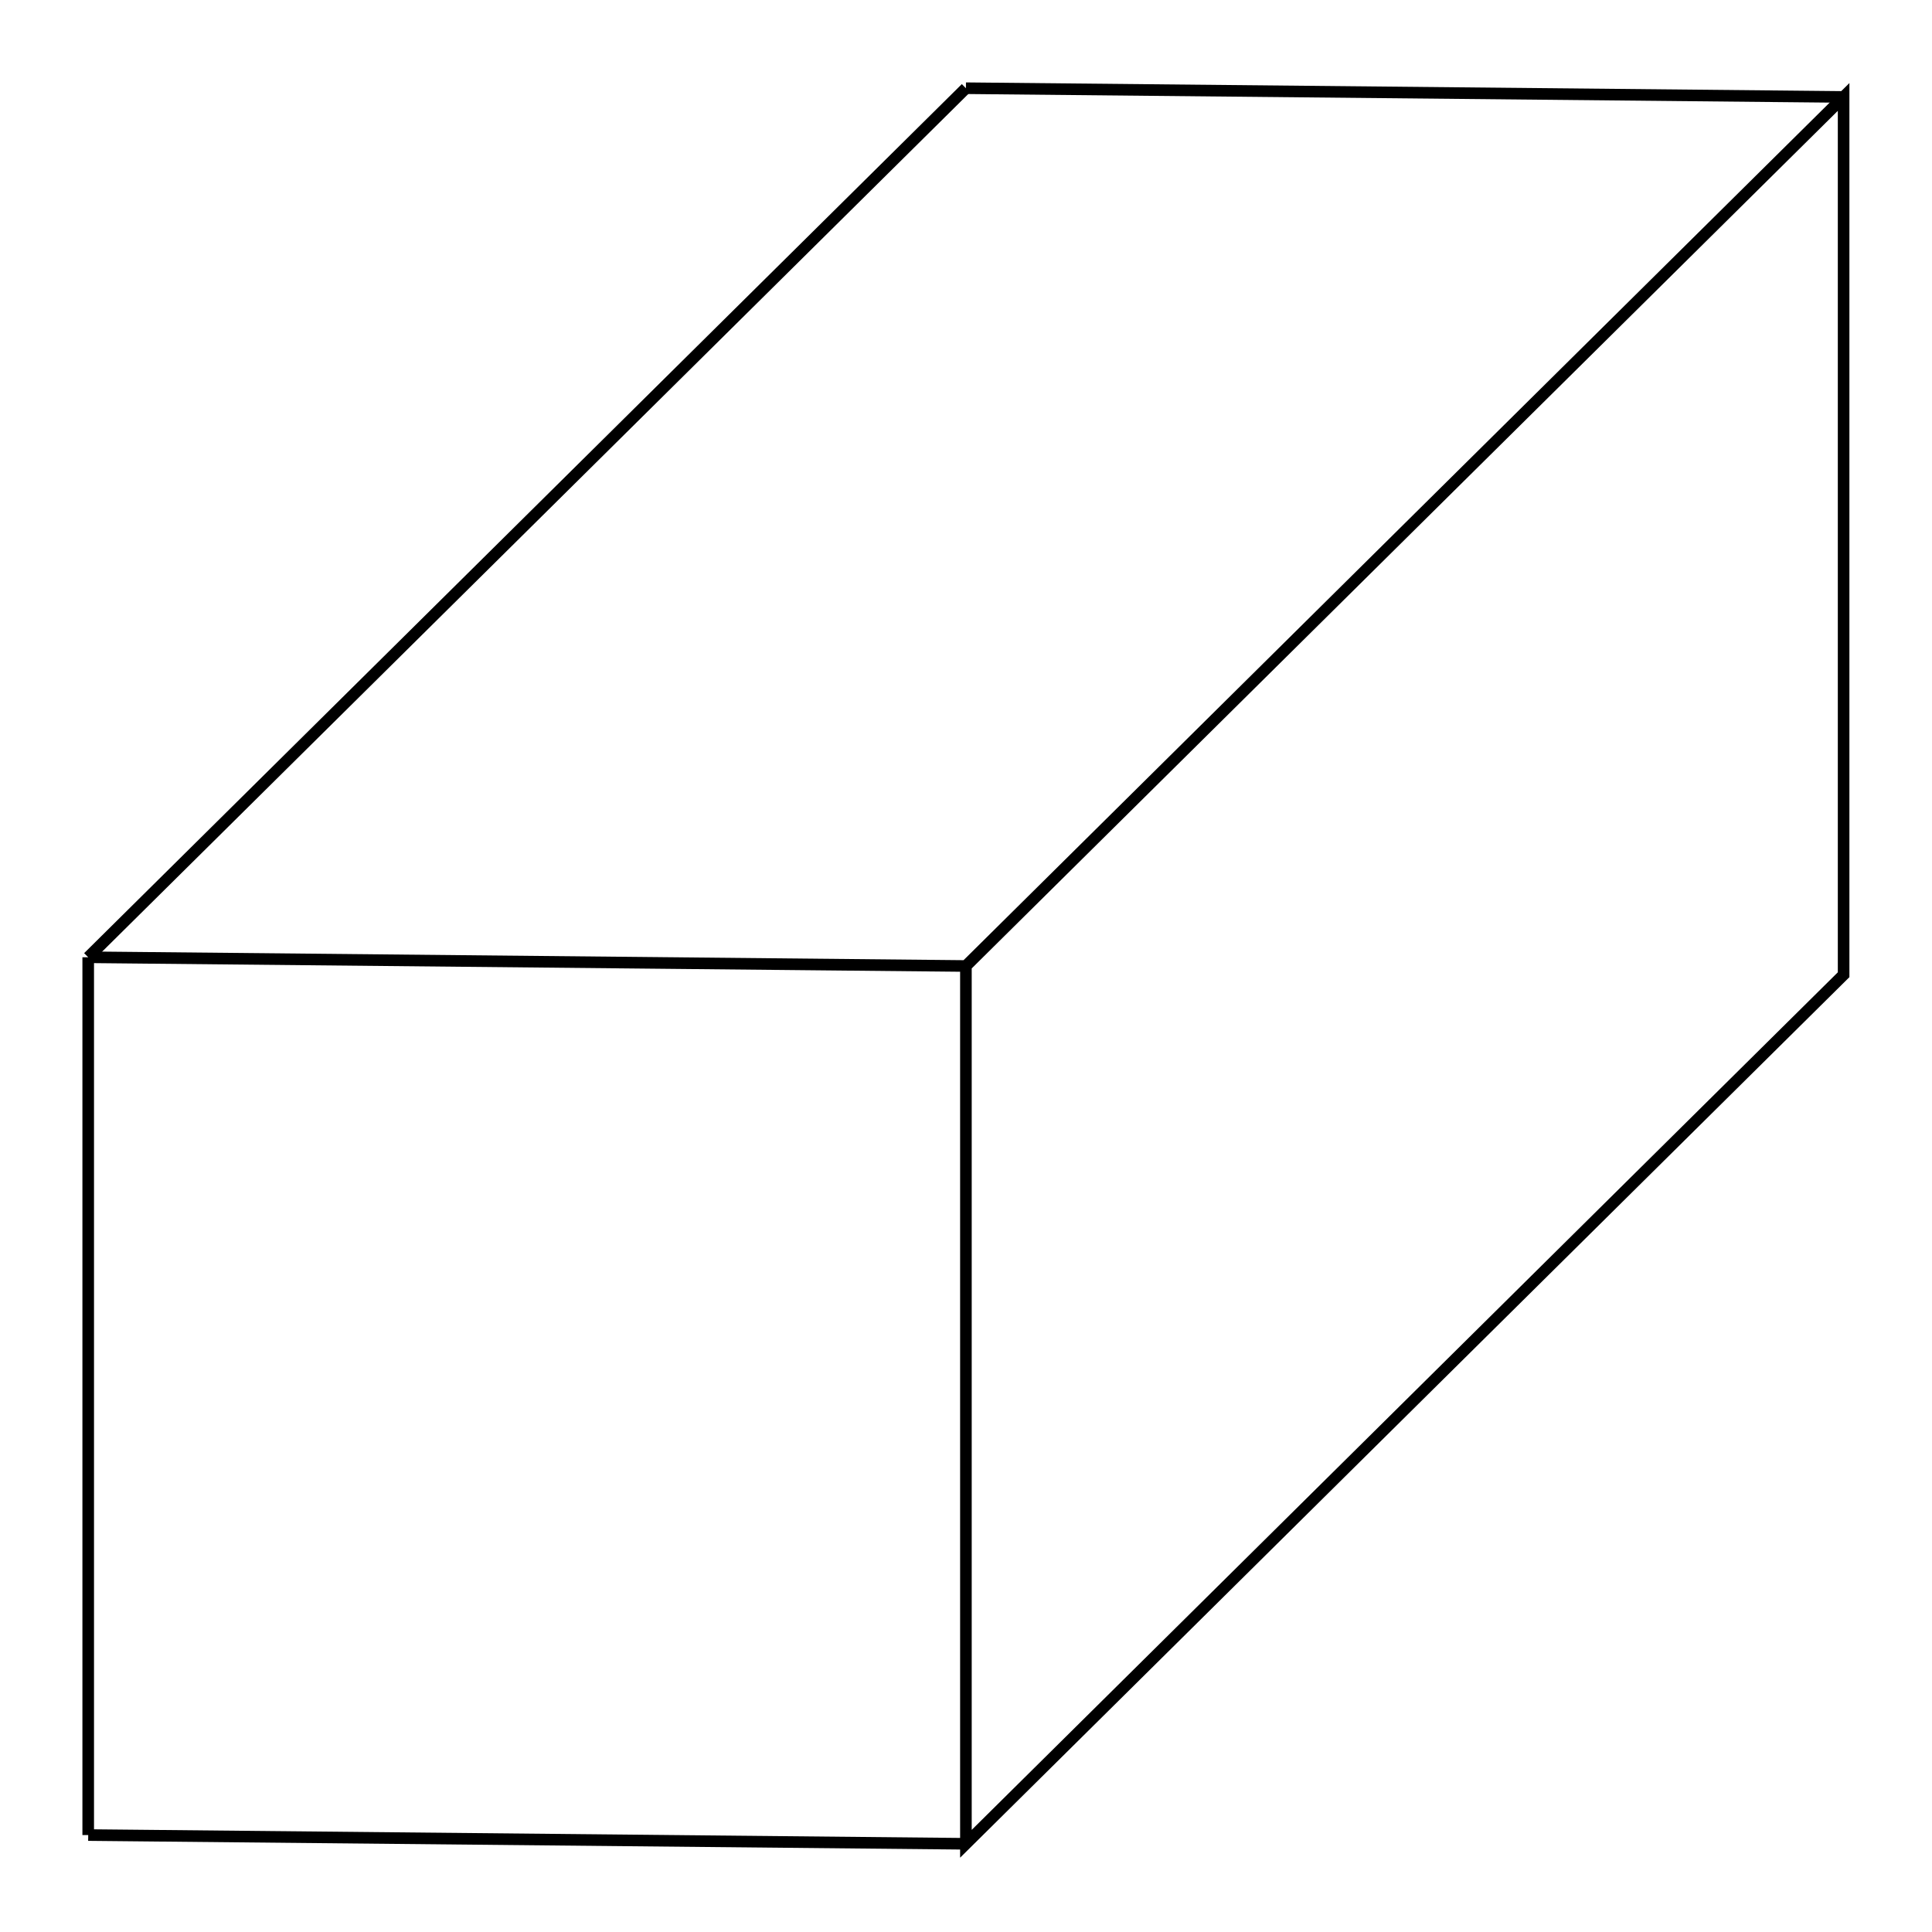
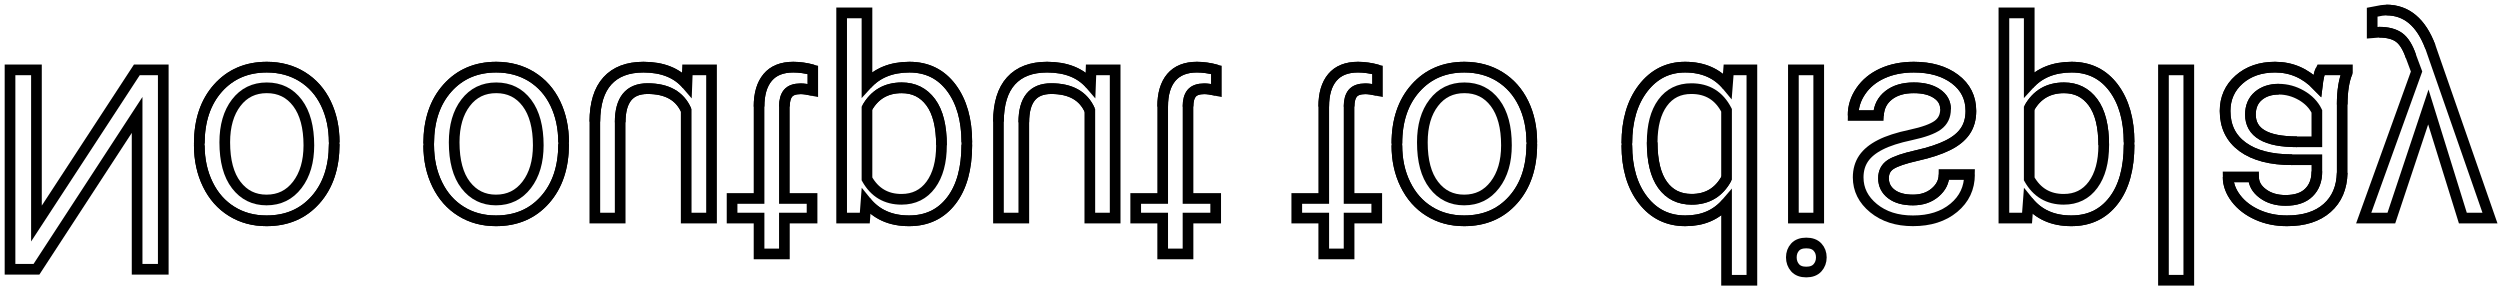
- <svg xmlns="http://www.w3.org/2000/svg" version="1.1" viewBox="-10.95 -10.951 21.901 21.902" fill="none" stroke="black" stroke-width="0.6%" vector-effect="non-scaling-stroke">
-   <path d="M -9.95 -0.099 L 0 0 L 0 9.951 L 9.95 0.099 L 9.95 -9.852 L 0 0" />
-   <path d="M -9.95 9.852 L 0 9.951" />
-   <path d="M -9.95 -0.099 L -9.95 9.852" />
-   <path d="M 0 -9.951 L 9.95 -9.852" />
-   <path d="M 0 -9.951 L -9.95 -0.099" />
+ <svg xmlns="http://www.w3.org/2000/svg" version="1.1" viewBox="1.311 -6.975 249.557 28.975" fill="none" stroke="black" stroke-width="0.6%" vector-effect="non-scaling-stroke">
+   <path d="M 17.609 19.906 L 17.609 0 L 14.971 0 L 4.949 15.34 L 4.949 0 L 2.311 0 L 2.311 19.906 L 4.949 19.906 L 14.998 4.498 L 14.998 19.906 L 17.609 19.906 Z" />
+   <path d="M 21.205 7.355 L 21.205 7.533 Q 21.21 9.71 22.06 11.443 Q 22.91 13.18 24.438 14.123 Q 25.96 15.07 27.918 15.066 Q 30.94 15.07 32.806 12.975 Q 34.67 10.88 34.672 7.41 L 34.672 7.232 Q 34.67 5.07 33.845 3.356 Q 33.02 1.64 31.479 0.684 Q 29.94 -0.27 27.945 -0.273 Q 24.94 -0.27 23.071 1.818 Q 21.21 3.91 21.205 7.355 Z" />
+   <path d="M 21.205 7.533 Q 21.21 9.71 22.06 11.443 Q 22.91 13.18 24.438 14.123 Q 25.96 15.07 27.918 15.066 Q 30.94 15.07 32.806 12.975 Q 34.67 10.88 34.672 7.41" />
+   <path d="M 34.672 7.232 Q 34.67 5.07 33.845 3.356 Q 33.02 1.64 31.479 0.684 Q 29.94 -0.27 27.945 -0.273 Q 24.94 -0.27 23.071 1.818 Q 21.21 3.91 21.205 7.355" />
+   <path d="M 23.748 7.232 Q 23.75 4.77 24.89 3.281 Q 26.03 1.79 27.945 1.791 Q 29.87 1.79 31.008 3.302 Q 32.14 4.81 32.143 7.533 Q 32.14 9.97 30.987 11.478 Q 29.83 12.99 27.918 12.988 Q 26.04 12.99 24.896 11.498 Q 23.75 10.01 23.748 7.232 Q 23.75 4.77 24.89 3.281 Q 26.03 1.79 27.945 1.791 Q 29.87 1.79 31.008 3.302 Q 32.14 4.81 32.143 7.533 Q 32.14 9.97 30.987 11.478 Q 29.83 12.99 27.918 12.988 Q 26.04 12.99 24.896 11.498 Q 23.75 10.01 23.748 7.232 Z" />
+   <path d="M 44.105 7.355 L 44.105 7.533 Q 44.11 9.71 44.96 11.443 Q 45.81 13.18 47.339 14.123 Q 48.86 15.07 50.818 15.066 Q 53.84 15.07 55.706 12.975 Q 57.57 10.88 57.572 7.41 L 57.572 7.232 Q 57.57 5.07 56.745 3.356 Q 55.92 1.64 54.38 0.684 Q 52.84 -0.27 50.846 -0.273 Q 47.84 -0.27 45.972 1.818 Q 44.11 3.91 44.105 7.355 Z" />
+   <path d="M 44.105 7.533 Q 44.11 9.71 44.96 11.443 Q 45.81 13.18 47.339 14.123 Q 48.86 15.07 50.818 15.066 Q 53.84 15.07 55.706 12.975 Q 57.57 10.88 57.572 7.41" />
+   <path d="M 57.572 7.232 Q 57.57 5.07 56.745 3.356 Q 55.92 1.64 54.38 0.684 Q 52.84 -0.27 50.846 -0.273 Q 47.84 -0.27 45.972 1.818 Q 44.11 3.91 44.105 7.355" />
+   <path d="M 46.648 7.232 Q 46.65 4.77 47.79 3.281 Q 48.93 1.79 50.846 1.791 Q 52.77 1.79 53.908 3.302 Q 55.04 4.81 55.043 7.533 Q 55.04 9.97 53.888 11.478 Q 52.73 12.99 50.818 12.988 Q 48.95 12.99 47.797 11.498 Q 46.65 10.01 46.648 7.232 Q 46.65 4.77 47.79 3.281 Q 48.93 1.79 50.846 1.791 Q 52.77 1.79 53.908 3.302 Q 55.04 4.81 55.043 7.533 Q 55.04 9.97 53.888 11.478 Q 52.73 12.99 50.818 12.988 Q 48.95 12.99 47.797 11.498 Q 46.65 10.01 46.648 7.232 Z" />
+   <path d="M 69.932 0 L 69.877 1.463 Q 68.4 -0.27 65.543 -0.273 Q 63.18 -0.27 61.94 1.101 Q 60.7 2.47 60.689 5.168 L 60.689 14.793 L 63.219 14.793 L 63.219 5.236 Q 63.22 1.87 65.953 1.873 Q 68.85 1.87 69.809 4.033 L 69.809 14.793 L 72.338 14.793 L 72.338 0 L 69.932 0 Z" />
+   <path d="M 69.877 1.463 Q 68.4 -0.27 65.543 -0.273 Q 63.18 -0.27 61.94 1.101 Q 60.7 2.47 60.689 5.168" />
+   <path d="M 63.219 5.236 Q 63.22 1.87 65.953 1.873 Q 68.85 1.87 69.809 4.033" />
+   <path d="M 77.082 18.375 L 79.611 18.375 L 79.611 14.793 L 82.373 14.793 L 82.373 12.838 L 79.611 12.838 L 79.611 3.664 Q 79.61 2.78 79.98 2.331 Q 80.35 1.89 81.238 1.887 Q 81.68 1.89 82.441 2.051 L 82.441 0 Q 81.44 -0.27 80.5 -0.273 Q 78.8 -0.27 77.943 0.752 Q 77.08 1.78 77.082 3.664 L 77.082 12.838 L 74.389 12.838 L 74.389 14.793 L 77.082 14.793 L 77.082 18.375 Z" />
+   <path d="M 79.611 3.664 Q 79.61 2.78 79.98 2.331 Q 80.35 1.89 81.238 1.887 Q 81.68 1.89 82.441 2.051" />
+   <path d="M 82.441 0 Q 81.44 -0.27 80.5 -0.273 Q 78.8 -0.27 77.943 0.752 Q 77.08 1.78 77.082 3.664" />
+   <path d="M 97.822 7.465 L 97.822 7.232 Q 97.82 3.86 96.277 1.791 Q 94.73 -0.27 92.094 -0.273 Q 89.4 -0.27 87.855 1.436 L 87.855 -5.688 L 85.326 -5.688 L 85.326 14.793 L 87.637 14.793 L 87.76 13.152 Q 89.3 15.07 92.053 15.066 Q 94.72 15.07 96.271 13.057 Q 97.82 11.05 97.822 7.465 Z" />
+   <path d="M 97.822 7.232 Q 97.82 3.86 96.277 1.791 Q 94.73 -0.27 92.094 -0.273 Q 89.4 -0.27 87.855 1.436" />
+   <path d="M 87.76 13.152 Q 89.3 15.07 92.053 15.066 Q 94.72 15.07 96.271 13.057 Q 97.82 11.05 97.822 7.465" />
+   <path d="M 95.293 7.52 Q 95.29 10.02 94.227 11.471 Q 93.16 12.92 91.301 12.92 Q 89 12.92 87.855 10.883 L 87.855 3.814 Q 88.99 1.79 91.328 1.791 Q 93.15 1.79 94.22 3.233 Q 95.29 4.68 95.293 7.52 Q 95.29 10.02 94.227 11.471 Q 93.16 12.92 91.301 12.92 Q 89 12.92 87.855 10.883" />
+   <path d="M 87.855 3.814 Q 88.99 1.79 91.328 1.791 Q 93.15 1.79 94.22 3.233 Q 95.29 4.68 95.293 7.52" />
+   <path d="M 110.223 0 L 110.168 1.463 Q 108.69 -0.27 105.834 -0.273 Q 103.47 -0.27 102.231 1.101 Q 100.99 2.47 100.98 5.168 L 100.98 14.793 L 103.51 14.793 L 103.51 5.236 Q 103.51 1.87 106.244 1.873 Q 109.14 1.87 110.1 4.033 L 110.1 14.793 L 112.629 14.793 L 112.629 0 L 110.223 0 Z" />
+   <path d="M 110.168 1.463 Q 108.69 -0.27 105.834 -0.273 Q 103.47 -0.27 102.231 1.101 Q 100.99 2.47 100.98 5.168" />
+   <path d="M 103.51 5.236 Q 103.51 1.87 106.244 1.873 Q 109.14 1.87 110.1 4.033" />
+   <path d="M 117.373 18.375 L 119.902 18.375 L 119.902 14.793 L 122.664 14.793 L 122.664 12.838 L 119.902 12.838 L 119.902 3.664 Q 119.9 2.78 120.271 2.331 Q 120.64 1.89 121.529 1.887 Q 121.97 1.89 122.732 2.051 L 122.732 0 Q 121.73 -0.27 120.791 -0.273 Q 119.1 -0.27 118.234 0.752 Q 117.37 1.78 117.373 3.664 L 117.373 12.838 L 114.68 12.838 L 114.68 14.793 L 117.373 14.793 L 117.373 18.375 Z" />
+   <path d="M 119.902 3.664 Q 119.9 2.78 120.271 2.331 Q 120.64 1.89 121.529 1.887 Q 121.97 1.89 122.732 2.051" />
+   <path d="M 122.732 0 Q 121.73 -0.27 120.791 -0.273 Q 119.1 -0.27 118.234 0.752 Q 117.37 1.78 117.373 3.664" />
+   <path d="M 133.451 18.375 L 135.98 18.375 L 135.98 14.793 L 138.742 14.793 L 138.742 12.838 L 135.98 12.838 L 135.98 3.664 Q 135.98 2.78 136.35 2.331 Q 136.72 1.89 137.607 1.887 Q 138.04 1.89 138.811 2.051 L 138.811 0 Q 137.81 -0.27 136.869 -0.273 Q 135.17 -0.27 134.312 0.752 Q 133.45 1.78 133.451 3.664 L 133.451 12.838 L 130.758 12.838 L 130.758 14.793 L 133.451 14.793 L 133.451 18.375 Z" />
+   <path d="M 135.98 3.664 Q 135.98 2.78 136.35 2.331 Q 136.72 1.89 137.607 1.887 Q 138.04 1.89 138.811 2.051" />
+   <path d="M 138.811 0 Q 137.81 -0.27 136.869 -0.273 Q 135.17 -0.27 134.312 0.752 Q 133.45 1.78 133.451 3.664" />
+   <path d="M 140.752 7.355 L 140.752 7.533 Q 140.75 9.71 141.606 11.443 Q 142.46 13.18 143.985 14.123 Q 145.51 15.07 147.465 15.066 Q 150.49 15.07 152.353 12.975 Q 154.22 10.88 154.219 7.41 L 154.219 7.232 Q 154.22 5.07 153.392 3.356 Q 152.56 1.64 151.026 0.684 Q 149.49 -0.27 147.492 -0.273 Q 144.48 -0.27 142.618 1.818 Q 140.75 3.91 140.752 7.355 Z" />
+   <path d="M 140.752 7.533 Q 140.75 9.71 141.606 11.443 Q 142.46 13.18 143.985 14.123 Q 145.51 15.07 147.465 15.066 Q 150.49 15.07 152.353 12.975 Q 154.22 10.88 154.219 7.41" />
+   <path d="M 154.219 7.232 Q 154.22 5.07 153.392 3.356 Q 152.56 1.64 151.026 0.684 Q 149.49 -0.27 147.492 -0.273 Q 144.48 -0.27 142.618 1.818 Q 140.75 3.91 140.752 7.355" />
+   <path d="M 143.295 7.232 Q 143.29 4.77 144.437 3.281 Q 145.58 1.79 147.492 1.791 Q 149.42 1.79 150.555 3.302 Q 151.69 4.81 151.689 7.533 Q 151.69 9.97 150.534 11.478 Q 149.38 12.99 147.465 12.988 Q 145.59 12.99 144.443 11.498 Q 143.29 10.01 143.295 7.232 Q 143.29 4.77 144.437 3.281 Q 145.58 1.79 147.492 1.791 Q 149.42 1.79 150.555 3.302 Q 151.69 4.81 151.689 7.533 Q 151.69 9.97 150.534 11.478 Q 149.38 12.99 147.465 12.988 Q 145.59 12.99 144.443 11.498 Q 143.29 10.01 143.295 7.232 Z" />
+   <path d="M 163.707 7.328 L 163.707 7.52 Q 163.71 10.92 165.32 12.995 Q 166.93 15.07 169.545 15.066 Q 172.14 15.07 173.66 13.289 L 173.66 21 L 176.189 21 L 176.189 0 L 173.865 0 L 173.742 1.586 Q 172.22 -0.27 169.518 -0.273 Q 166.95 -0.27 165.327 1.832 Q 163.71 3.94 163.707 7.328 Z" />
+   <path d="M 163.707 7.52 Q 163.71 10.92 165.32 12.995 Q 166.93 15.07 169.545 15.066 Q 172.14 15.07 173.66 13.289" />
+   <path d="M 173.742 1.586 Q 172.22 -0.27 169.518 -0.273 Q 166.95 -0.27 165.327 1.832 Q 163.71 3.94 163.707 7.328" />
+   <path d="M 166.236 7.232 Q 166.24 4.72 167.275 3.295 Q 168.31 1.87 170.146 1.873 Q 172.55 1.87 173.66 4.033 L 173.66 10.828 Q 172.53 12.92 170.174 12.92 Q 168.31 12.92 167.275 11.484 Q 166.24 10.05 166.236 7.232 Q 166.24 4.72 167.275 3.295 Q 168.31 1.87 170.146 1.873 Q 172.55 1.87 173.66 4.033" />
+   <path d="M 173.66 10.828 Q 172.53 12.92 170.174 12.92 Q 168.31 12.92 167.275 11.484 Q 166.24 10.05 166.236 7.232" />
+   <path d="M 182.861 14.793 L 182.861 0 L 180.332 0 L 180.332 14.793 L 182.861 14.793 Z" />
+   <path d="M 180.127 18.717 Q 180.13 19.33 180.503 19.756 Q 180.88 20.18 181.617 20.18 Q 182.36 20.18 182.738 19.756 Q 183.12 19.33 183.121 18.717 Q 183.12 18.1 182.738 17.691 Q 182.36 17.28 181.617 17.281 Q 180.88 17.28 180.503 17.691 Q 180.13 18.1 180.127 18.717 Q 180.13 19.33 180.503 19.756 Q 180.88 20.18 181.617 20.18 Q 182.36 20.18 182.738 19.756 Q 183.12 19.33 183.121 18.717 Q 183.12 18.1 182.738 17.691 Q 182.36 17.28 181.617 17.281 Q 180.88 17.28 180.503 17.691 Q 180.13 18.1 180.127 18.717 Z" />
+   <path d="M 195.521 3.924 Q 195.52 4.95 194.749 5.517 Q 193.98 6.08 192.056 6.494 Q 190.13 6.9 189.007 7.479 Q 187.88 8.05 187.339 8.846 Q 186.8 9.64 186.799 10.732 Q 186.8 12.55 188.337 13.809 Q 189.88 15.07 192.268 15.066 Q 194.78 15.07 196.349 13.768 Q 197.91 12.47 197.914 10.445 L 195.371 10.445 Q 195.37 11.48 194.489 12.236 Q 193.61 12.99 192.268 12.988 Q 190.89 12.99 190.107 12.387 Q 189.33 11.79 189.328 10.814 Q 189.33 9.9 190.053 9.434 Q 190.78 8.97 192.671 8.545 Q 194.56 8.12 195.74 7.533 Q 196.92 6.95 197.483 6.118 Q 198.05 5.29 198.051 4.102 Q 198.05 2.12 196.465 0.923 Q 194.88 -0.27 192.35 -0.273 Q 190.57 -0.27 189.205 0.355 Q 187.84 0.98 187.065 2.112 Q 186.29 3.24 186.293 4.553 L 188.822 4.553 Q 188.89 3.28 189.841 2.536 Q 190.79 1.79 192.35 1.791 Q 193.79 1.79 194.653 2.372 Q 195.52 2.95 195.521 3.924 Q 195.52 4.95 194.749 5.517 Q 193.98 6.08 192.056 6.494 Q 190.13 6.9 189.007 7.479 Q 187.88 8.05 187.339 8.846 Q 186.8 9.64 186.799 10.732 Q 186.8 12.55 188.337 13.809 Q 189.88 15.07 192.268 15.066 Q 194.78 15.07 196.349 13.768 Q 197.91 12.47 197.914 10.445" />
+   <path d="M 195.371 10.445 Q 195.37 11.48 194.489 12.236 Q 193.61 12.99 192.268 12.988 Q 190.89 12.99 190.107 12.387 Q 189.33 11.79 189.328 10.814 Q 189.33 9.9 190.053 9.434 Q 190.78 8.97 192.671 8.545 Q 194.56 8.12 195.74 7.533 Q 196.92 6.95 197.483 6.118 Q 198.05 5.29 198.051 4.102 Q 198.05 2.12 196.465 0.923 Q 194.88 -0.27 192.35 -0.273 Q 190.57 -0.27 189.205 0.355 Q 187.84 0.98 187.065 2.112 Q 186.29 3.24 186.293 4.553" />
+   <path d="M 188.822 4.553 Q 188.89 3.28 189.841 2.536 Q 190.79 1.79 192.35 1.791 Q 193.79 1.79 194.653 2.372 Q 195.52 2.95 195.521 3.924" />
+   <path d="M 213.842 7.465 L 213.842 7.232 Q 213.84 3.86 212.297 1.791 Q 210.75 -0.27 208.113 -0.273 Q 205.42 -0.27 203.875 1.436 L 203.875 -5.688 L 201.346 -5.688 L 201.346 14.793 L 203.656 14.793 L 203.779 13.152 Q 205.32 15.07 208.072 15.066 Q 210.74 15.07 212.29 13.057 Q 213.84 11.05 213.842 7.465 Z" />
+   <path d="M 213.842 7.232 Q 213.84 3.86 212.297 1.791 Q 210.75 -0.27 208.113 -0.273 Q 205.42 -0.27 203.875 1.436" />
+   <path d="M 203.779 13.152 Q 205.32 15.07 208.072 15.066 Q 210.74 15.07 212.29 13.057 Q 213.84 11.05 213.842 7.465" />
+   <path d="M 211.312 7.52 Q 211.31 10.02 210.246 11.471 Q 209.18 12.92 207.32 12.92 Q 205.02 12.92 203.875 10.883 L 203.875 3.814 Q 205.01 1.79 207.348 1.791 Q 209.17 1.79 210.239 3.233 Q 211.31 4.68 211.312 7.52 Q 211.31 10.02 210.246 11.471 Q 209.18 12.92 207.32 12.92 Q 205.02 12.92 203.875 10.883" />
+   <path d="M 203.875 3.814 Q 205.01 1.79 207.348 1.791 Q 209.17 1.79 210.239 3.233 Q 211.31 4.68 211.312 7.52" />
+   <path d="M 219.803 21 L 219.803 0 L 217.273 0 L 217.273 21 L 219.803 21 Z" />
+   <path d="M 235.635 0 L 232.982 0 Q 232.76 0.44 232.627 1.559 Q 230.86 -0.27 228.416 -0.273 Q 226.23 -0.27 224.827 0.964 Q 223.43 2.2 223.426 4.102 Q 223.43 6.41 225.183 7.69 Q 226.94 8.97 230.125 8.969 L 232.586 8.969 L 232.586 10.131 Q 232.59 11.46 231.793 12.243 Q 231 13.03 229.455 13.029 Q 228.1 13.03 227.186 12.346 Q 226.27 11.66 226.27 10.691 L 223.727 10.691 Q 223.73 11.8 224.513 12.831 Q 225.3 13.86 226.646 14.465 Q 227.99 15.07 229.605 15.066 Q 232.16 15.07 233.611 13.788 Q 235.06 12.51 235.115 10.268 L 235.115 3.459 Q 235.12 1.42 235.635 0.219 L 235.635 0 Z" />
+   <path d="M 232.982 0 Q 232.76 0.44 232.627 1.559 Q 230.86 -0.27 228.416 -0.273 Q 226.23 -0.27 224.827 0.964 Q 223.43 2.2 223.426 4.102 Q 223.43 6.41 225.183 7.69 Q 226.94 8.97 230.125 8.969" />
+   <path d="M 232.586 10.131 Q 232.59 11.46 231.793 12.243 Q 231 13.03 229.455 13.029 Q 228.1 13.03 227.186 12.346 Q 226.27 11.66 226.27 10.691" />
+   <path d="M 223.727 10.691 Q 223.73 11.8 224.513 12.831 Q 225.3 13.86 226.646 14.465 Q 227.99 15.07 229.605 15.066 Q 232.16 15.07 233.611 13.788 Q 235.06 12.51 235.115 10.268" />
+   <path d="M 235.115 3.459 Q 235.12 1.42 235.635 0.219" />
+   <path d="M 228.785 1.928 Q 229.97 1.93 231.041 2.543 Q 232.11 3.16 232.586 4.143 L 232.586 7.178 L 230.604 7.178 Q 225.96 7.18 225.955 4.457 Q 225.96 3.27 226.748 2.598 Q 227.54 1.93 228.785 1.928 Q 229.97 1.93 231.041 2.543 Q 232.11 3.16 232.586 4.143" />
+   <path d="M 230.604 7.178 Q 225.96 7.18 225.955 4.457 Q 225.96 3.27 226.748 2.598 Q 227.54 1.93 228.785 1.928" />
+   <path d="M 240.023 14.793 L 243.715 3.705 L 247.16 14.793 L 249.867 14.793 L 243.92 -2.283 Q 242.54 -5.97 239.531 -5.975 L 239.053 -5.934 L 238.109 -5.756 L 238.109 -3.705 L 238.793 -3.76 Q 240.08 -3.76 240.796 -3.24 Q 241.51 -2.72 241.979 -1.34 L 242.539 0.164 L 237.262 14.793 L 240.023 14.793 Z" />
+   <path d="M 243.92 -2.283 Q 242.54 -5.97 239.531 -5.975" />
+   <path d="M 238.793 -3.76 Q 240.08 -3.76 240.796 -3.24 Q 241.51 -2.72 241.979 -1.34" />
</svg>
